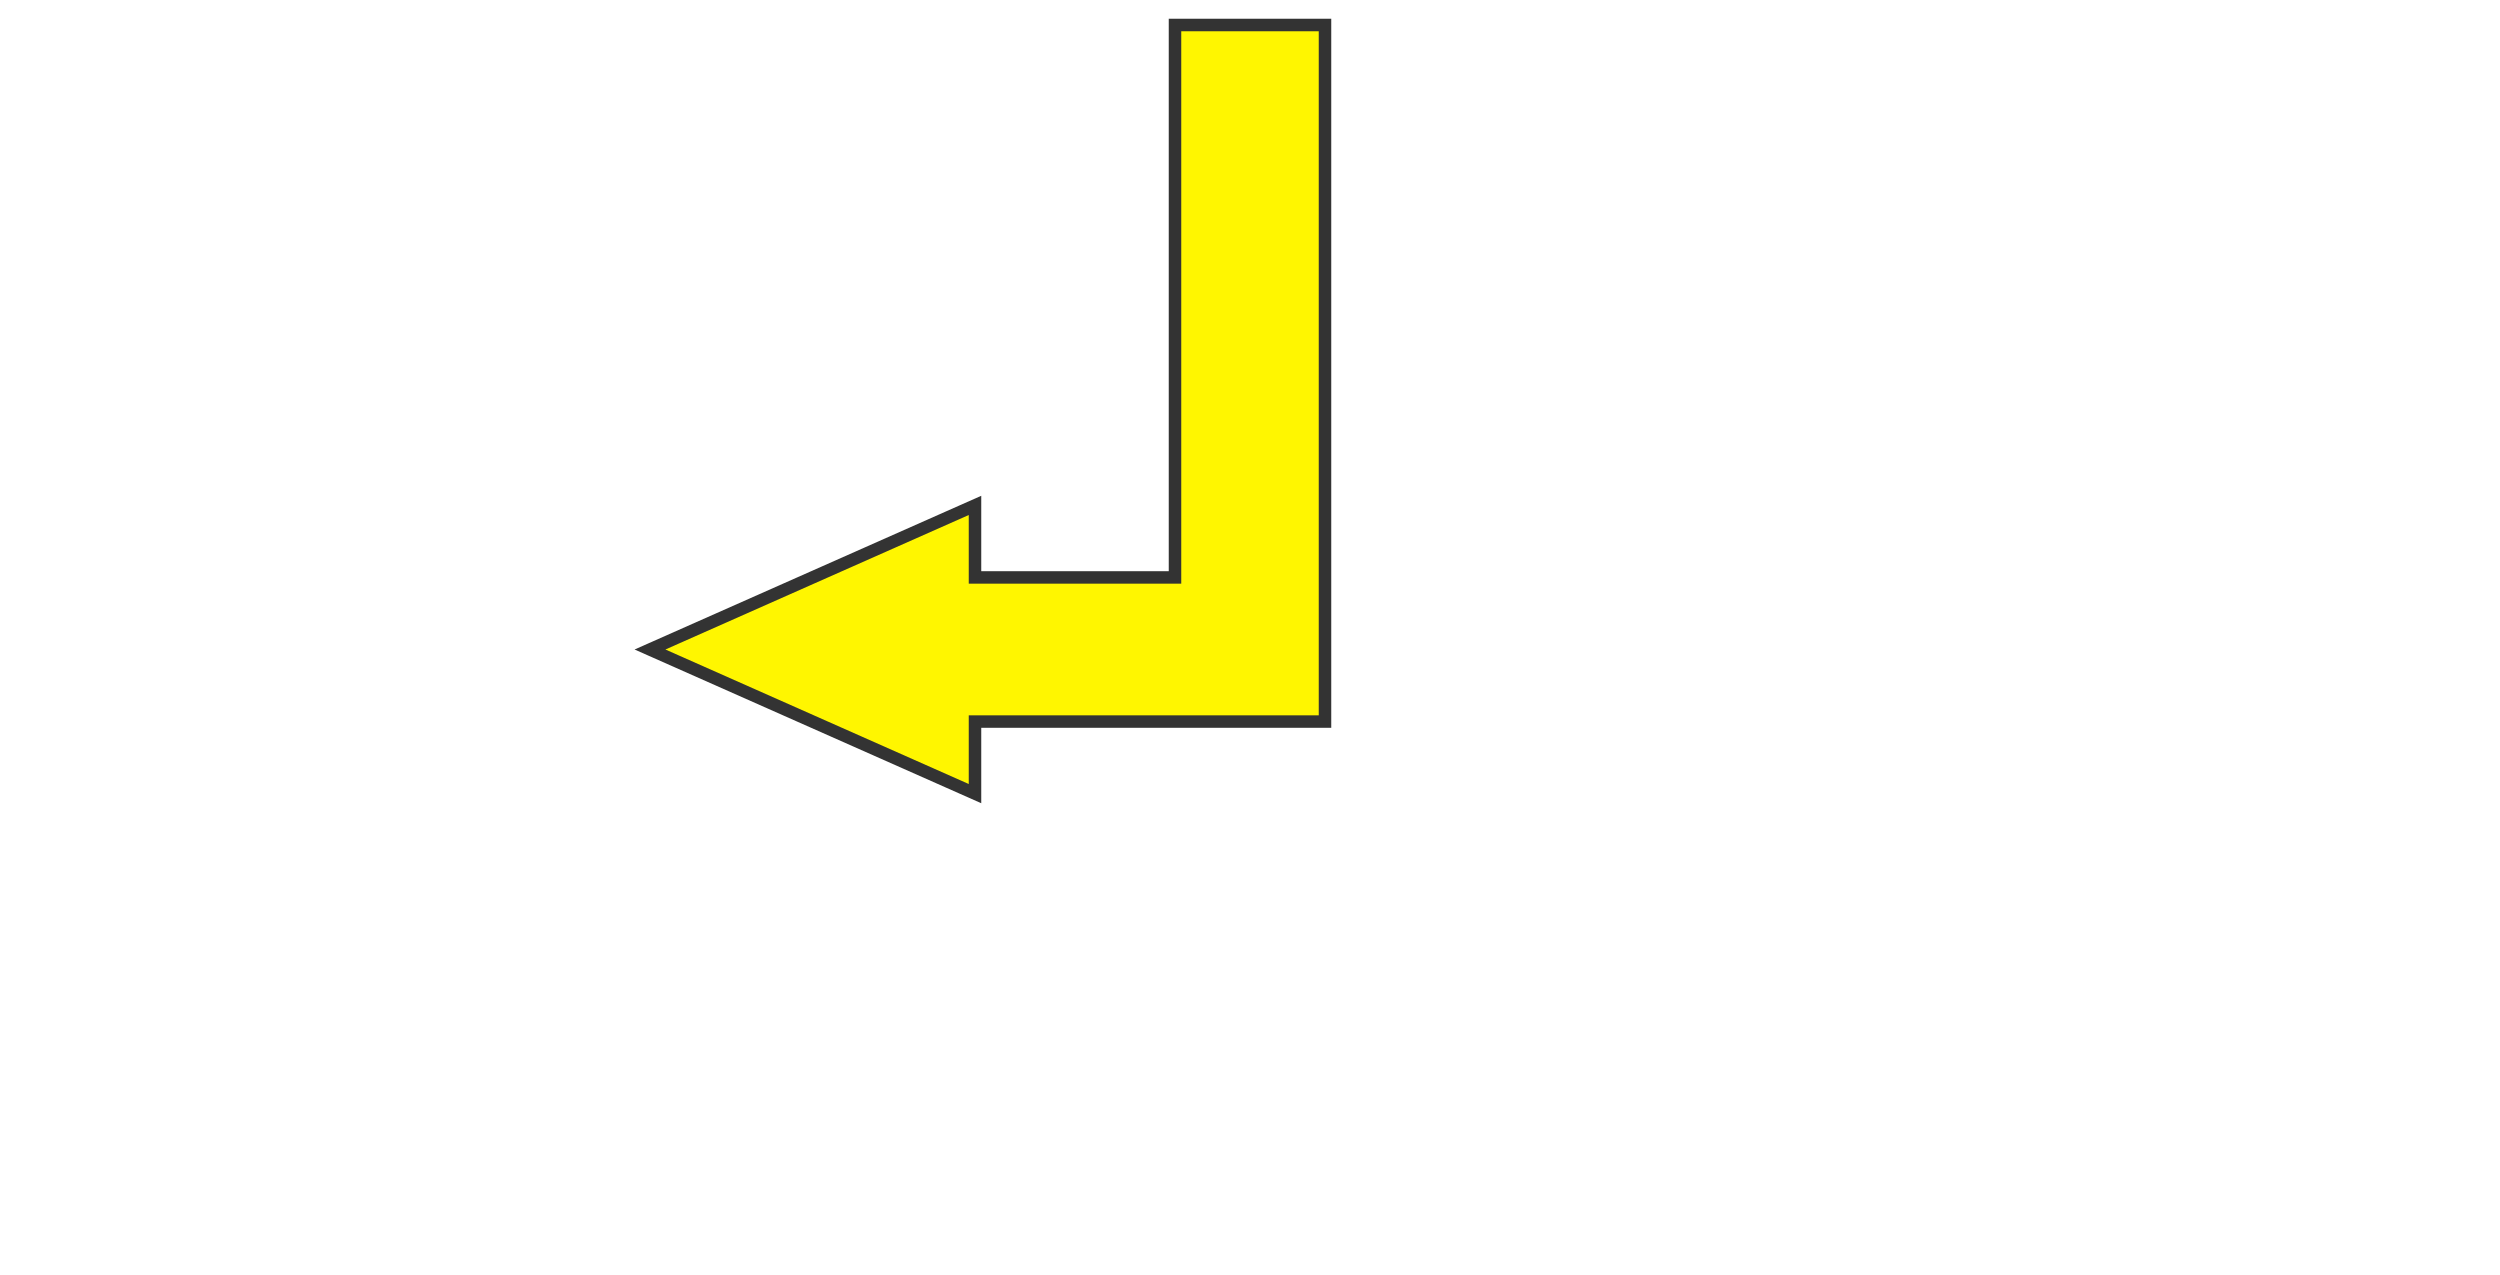
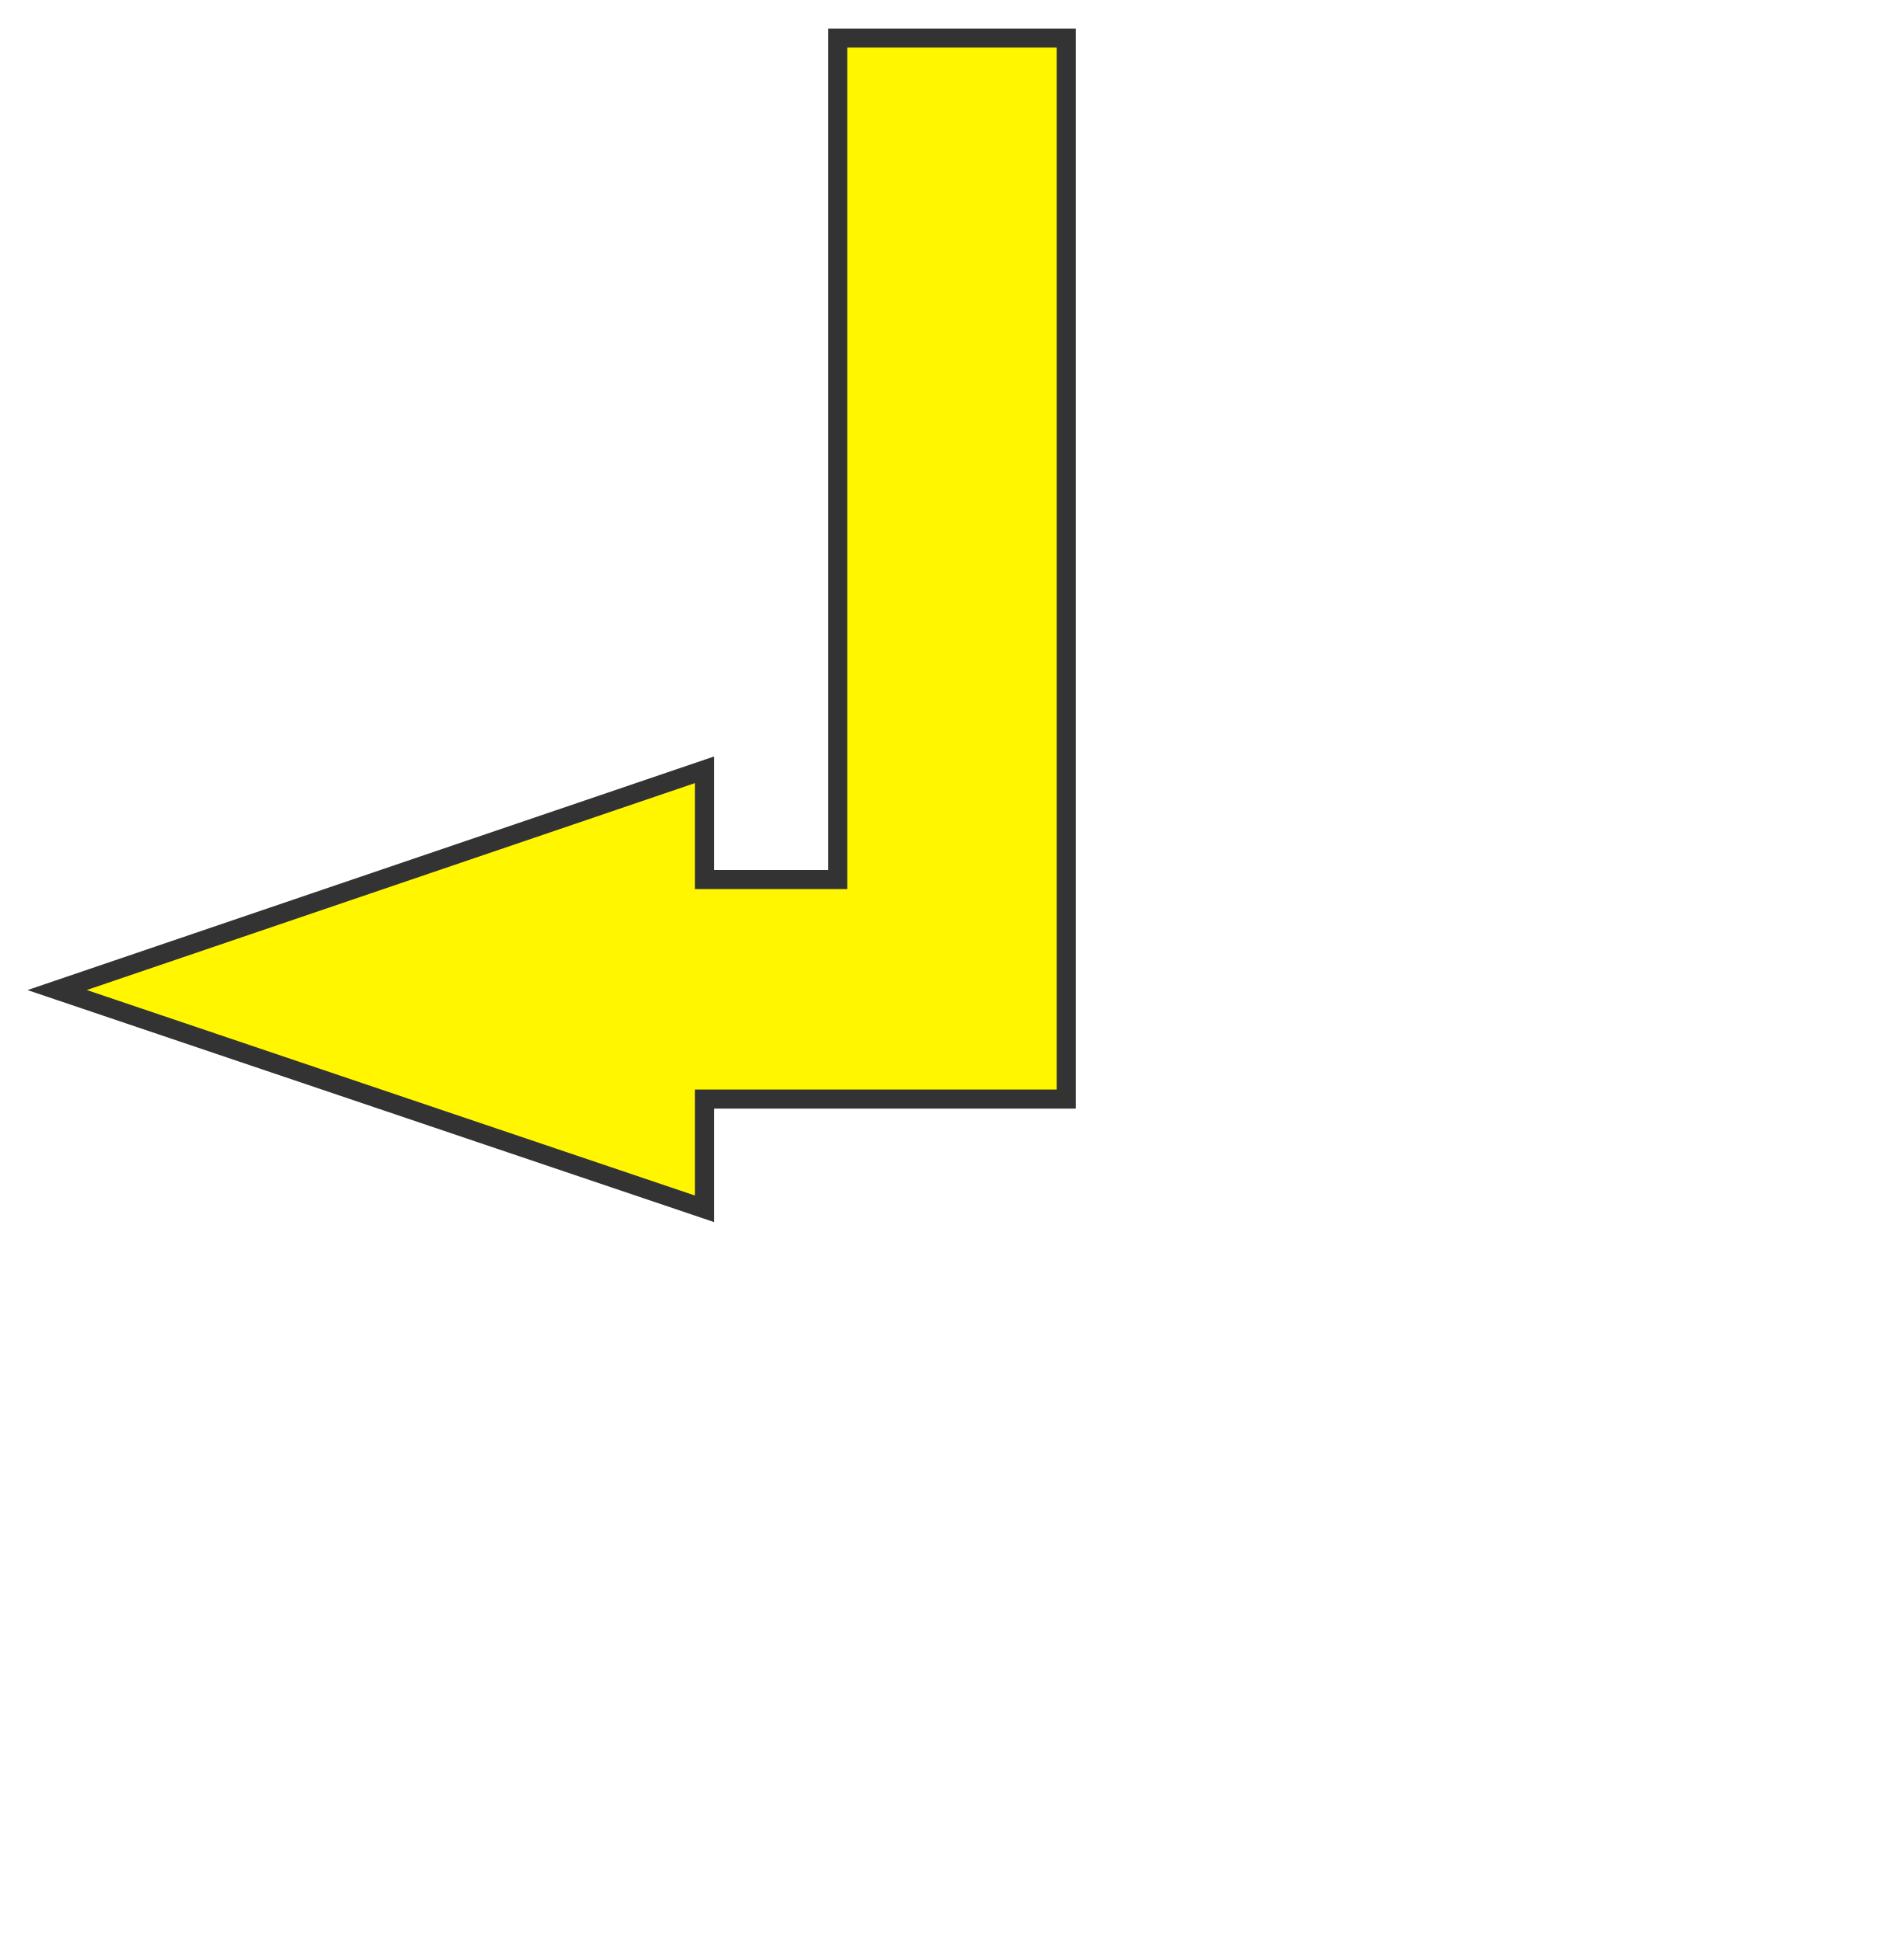
- <svg xmlns="http://www.w3.org/2000/svg" width="100" height="51" viewBox="0 0 100 51" fill="none">
-   <path d="M47 23.098V1H53V28.863H39V31.745L26 25.98L39 20.216V23.098H47Z" fill="#FFF600" stroke="#333333" stroke-width="0.5" />
+ <svg xmlns="http://www.w3.org/2000/svg" width="50" height="51" viewBox="0 0 50 51" fill="none">
+   <path d="M22 23.098V1H28V28.863H18.5V31.745L1.5 26L18.5 20.216V23.098H22Z" fill="#FFF600" stroke="#333333" stroke-width="0.5" />
</svg>
